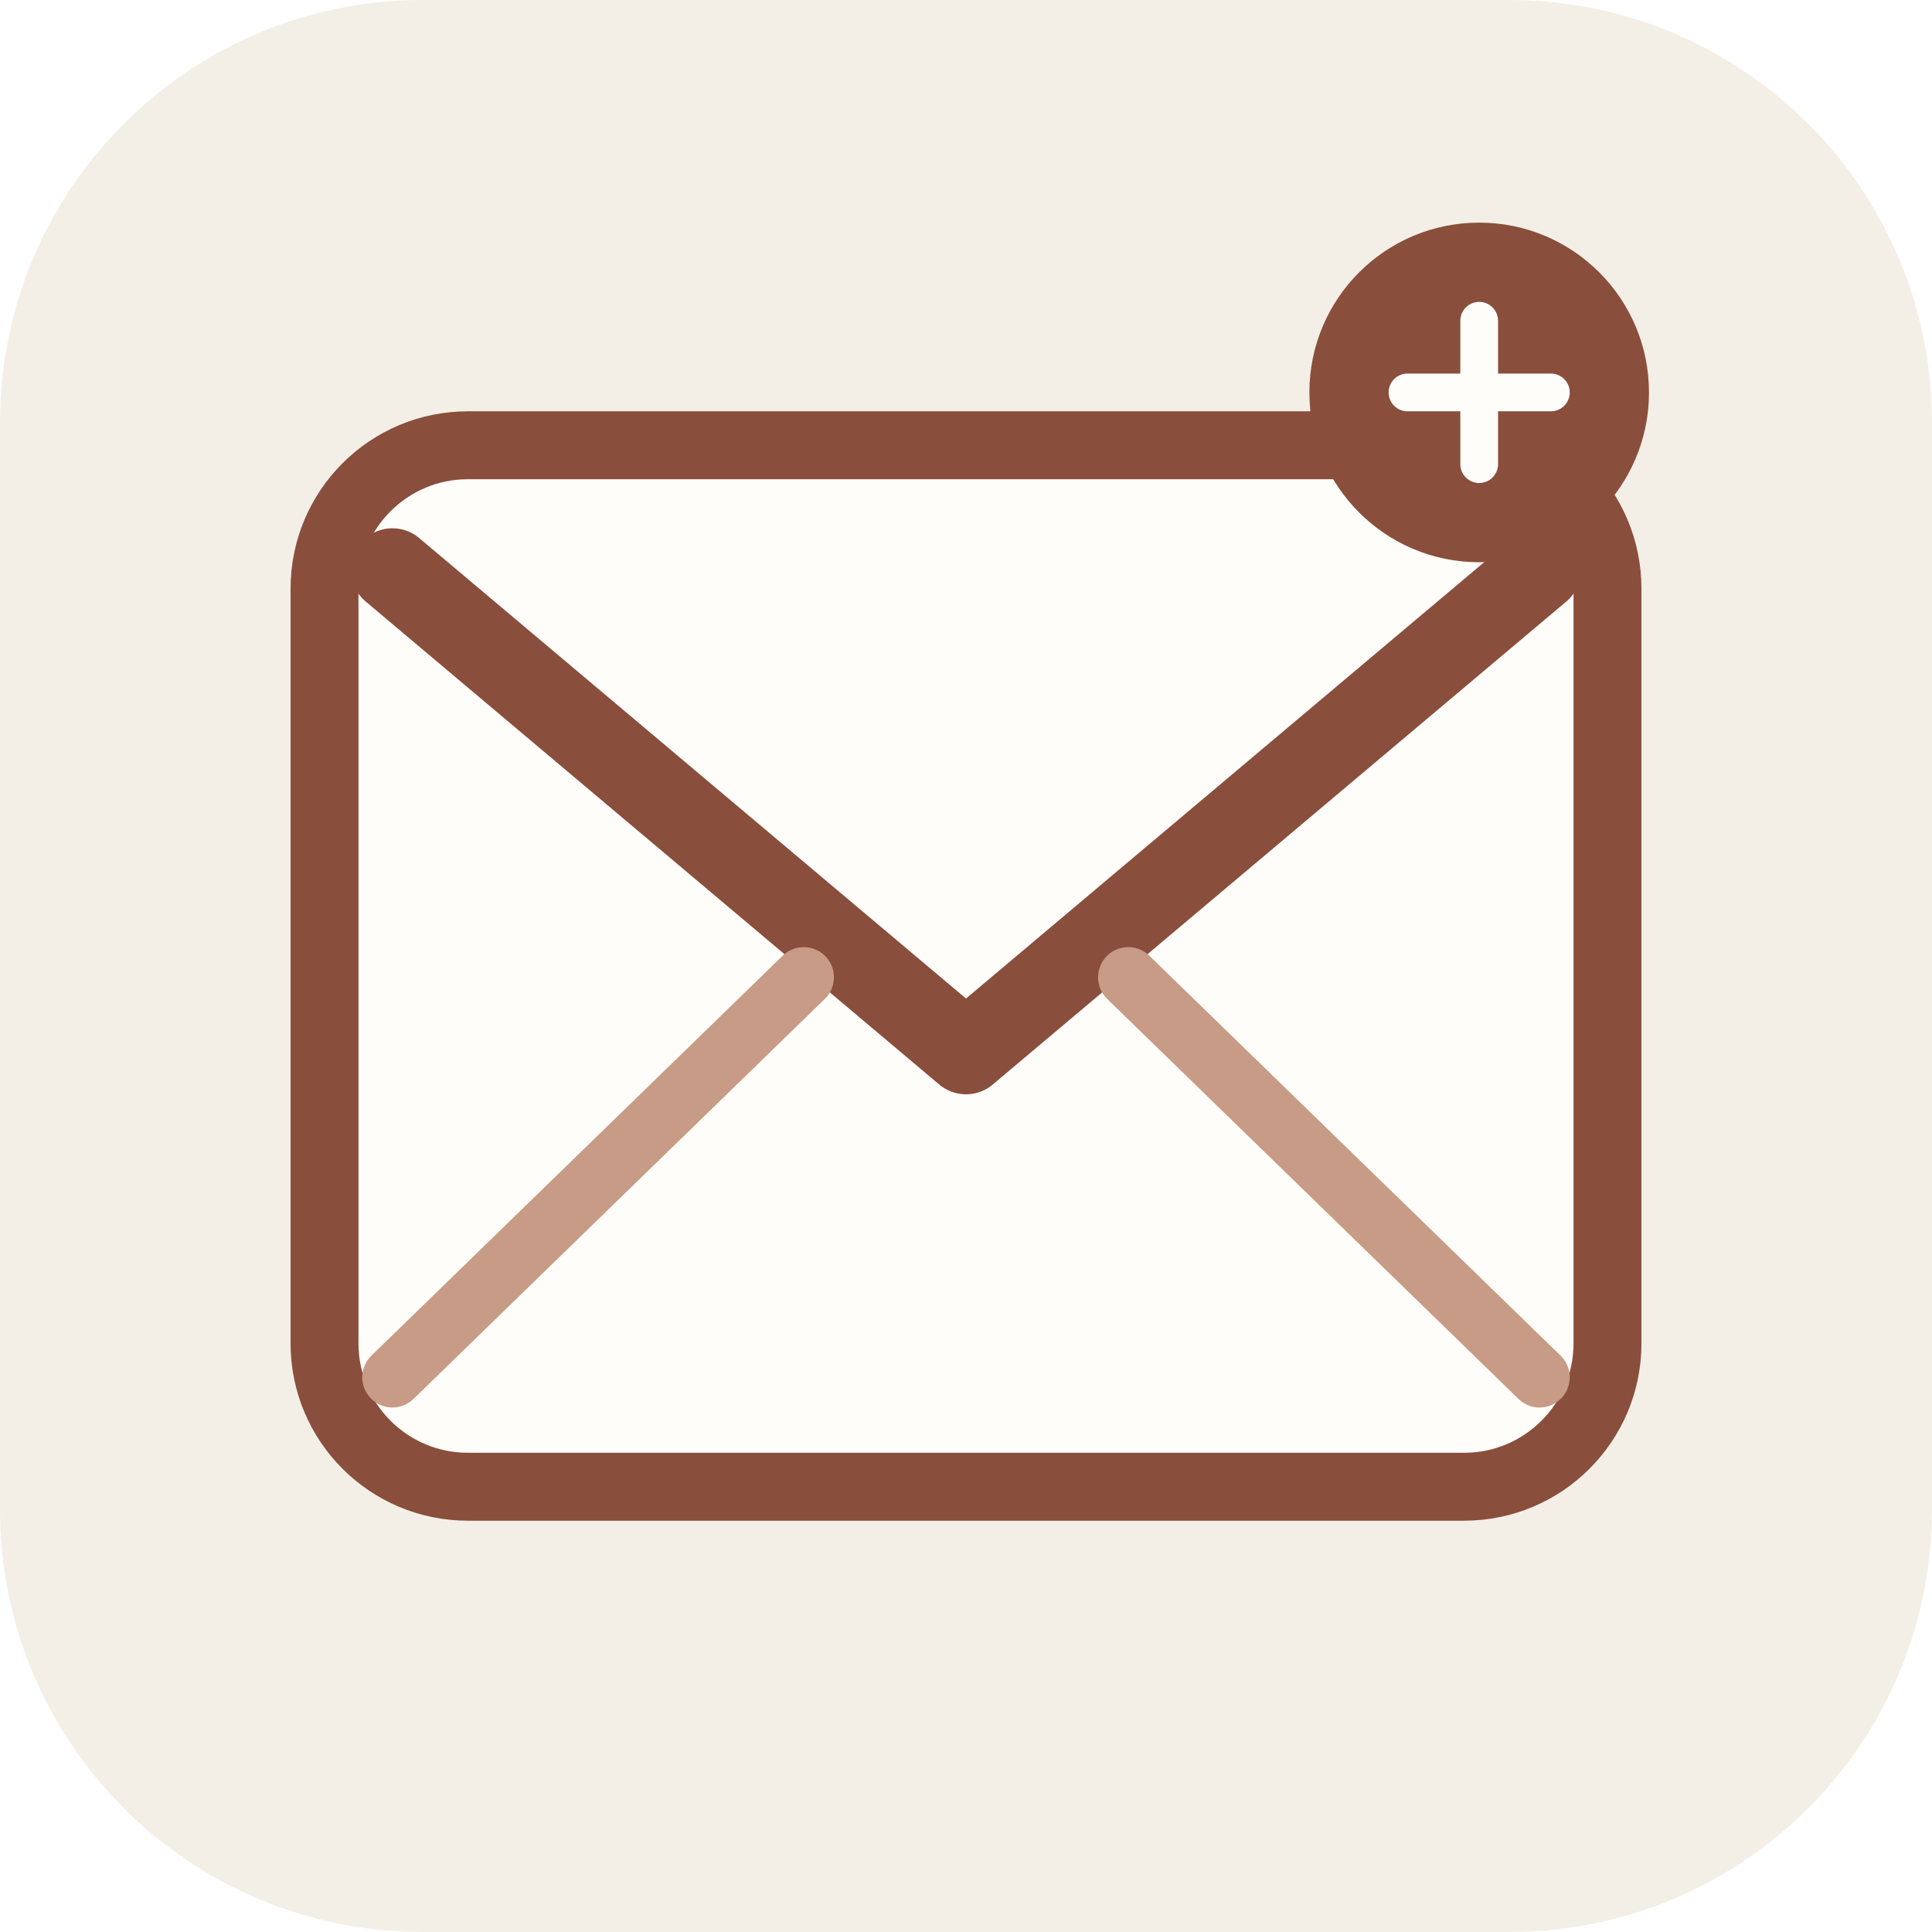
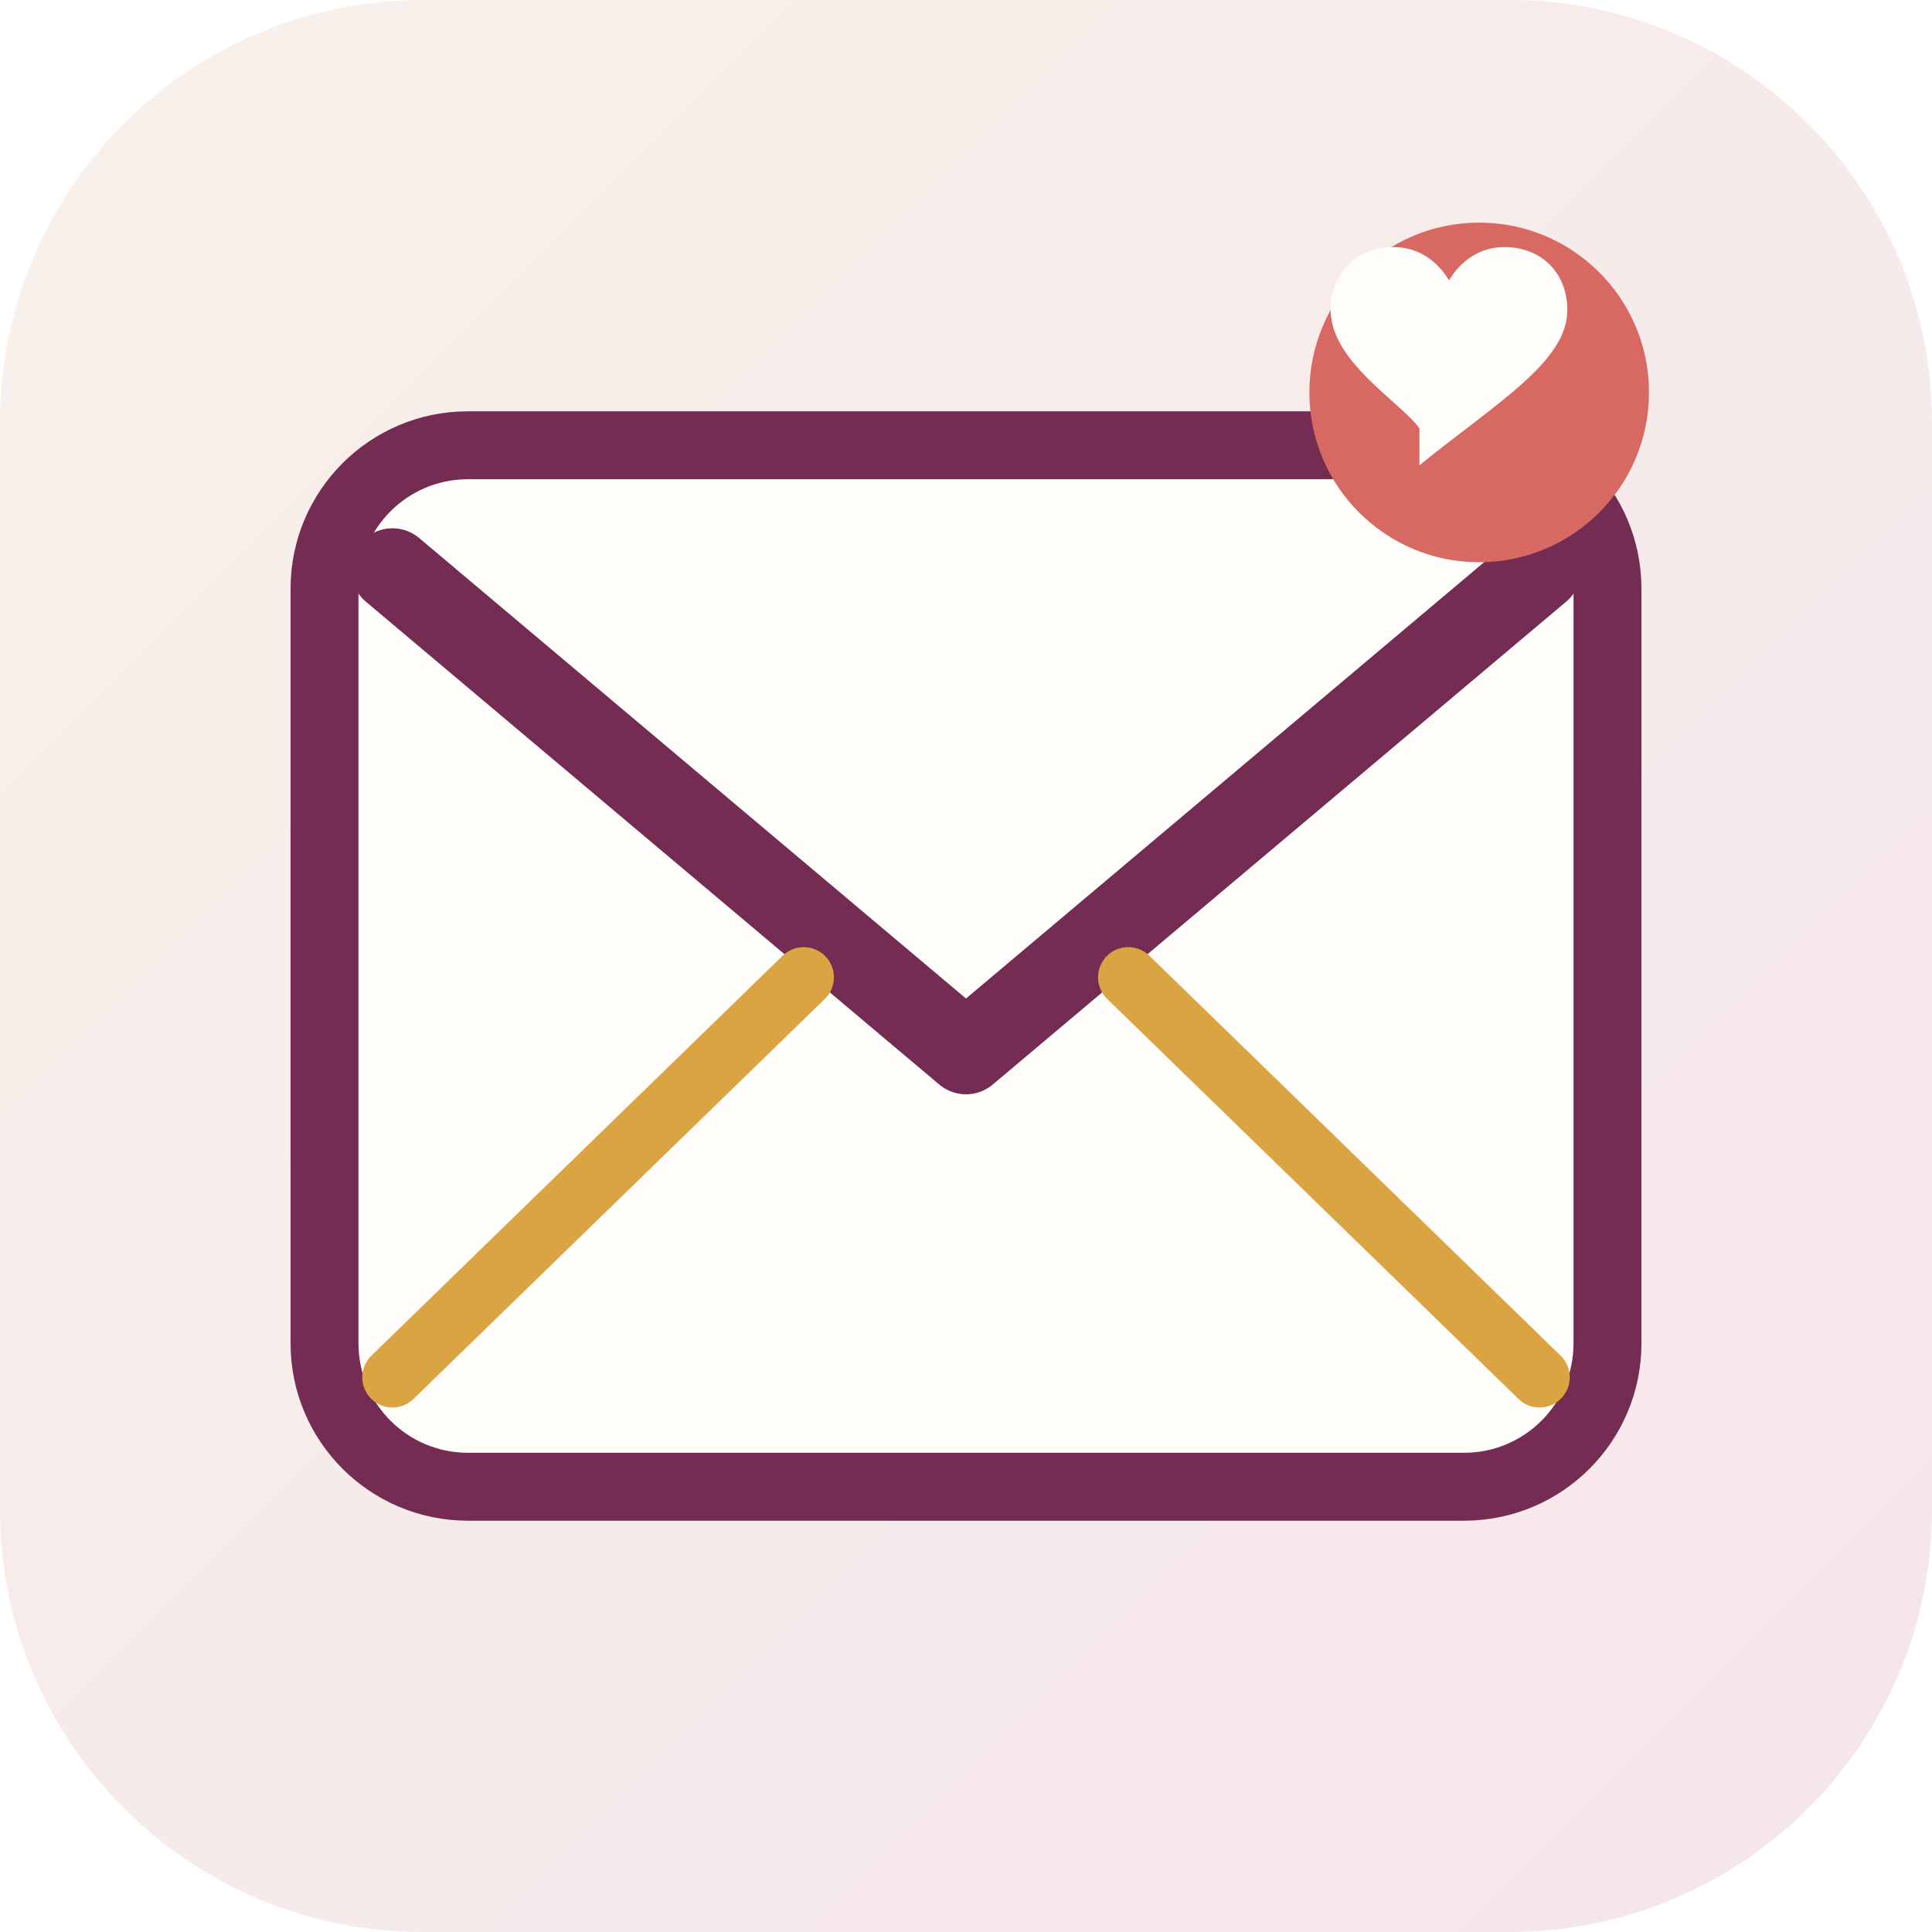
- <svg xmlns="http://www.w3.org/2000/svg" viewBox="0 0 512 512" role="img" aria-label="Project PenPal envelope icon">
-   <rect width="512" height="512" rx="112" fill="#f4efe6" />
-   <rect x="86" y="118" width="340" height="276" rx="38" fill="#fffdf9" stroke="#8a4e3d" stroke-width="18" />
-   <path d="M104 151 256 279 408 151" fill="none" stroke="#8a4e3d" stroke-width="22" stroke-linecap="round" stroke-linejoin="round" />
-   <path d="M104 365 213 259M408 365 299 259" fill="none" stroke="#c79b85" stroke-width="16" stroke-linecap="round" />
-   <circle cx="392" cy="104" r="45" fill="#8a4e3d" />
-   <path d="M373 104h38M392 85v38" stroke="#fffdf9" stroke-width="10" stroke-linecap="round" />
+ <svg xmlns="http://www.w3.org/2000/svg" viewBox="0 0 512 512" role="img" aria-label="OutKin envelope and heart icon">
+   <defs>
+     <linearGradient id="bg" x1="0" y1="0" x2="1" y2="1">
+       <stop offset="0" stop-color="#f8f1ea" />
+       <stop offset="1" stop-color="#f5e5eb" />
+     </linearGradient>
+   </defs>
+   <rect width="512" height="512" rx="112" fill="url(#bg)" />
+   <rect x="86" y="118" width="340" height="276" rx="38" fill="#fffdf9" stroke="#742c52" stroke-width="18" />
+   <path d="M104 151 256 279 408 151" fill="none" stroke="#742c52" stroke-width="22" stroke-linecap="round" stroke-linejoin="round" />
+   <path d="M104 365 213 259M408 365 299 259" fill="none" stroke="#d9a441" stroke-width="16" stroke-linecap="round" />
+   <circle cx="392" cy="104" r="45" fill="#d76862" />
+   <path d="M392 125c-5-7-24-18-24-32 0-10 7-17 17-17 7 0 12 4 15 9 3-5 8-9 15-9 10 0 17 7 17 17 0 14-19 25-40 42Z" fill="#fffdf9" transform="translate(-8 -9) scale(.98)" />
</svg>
